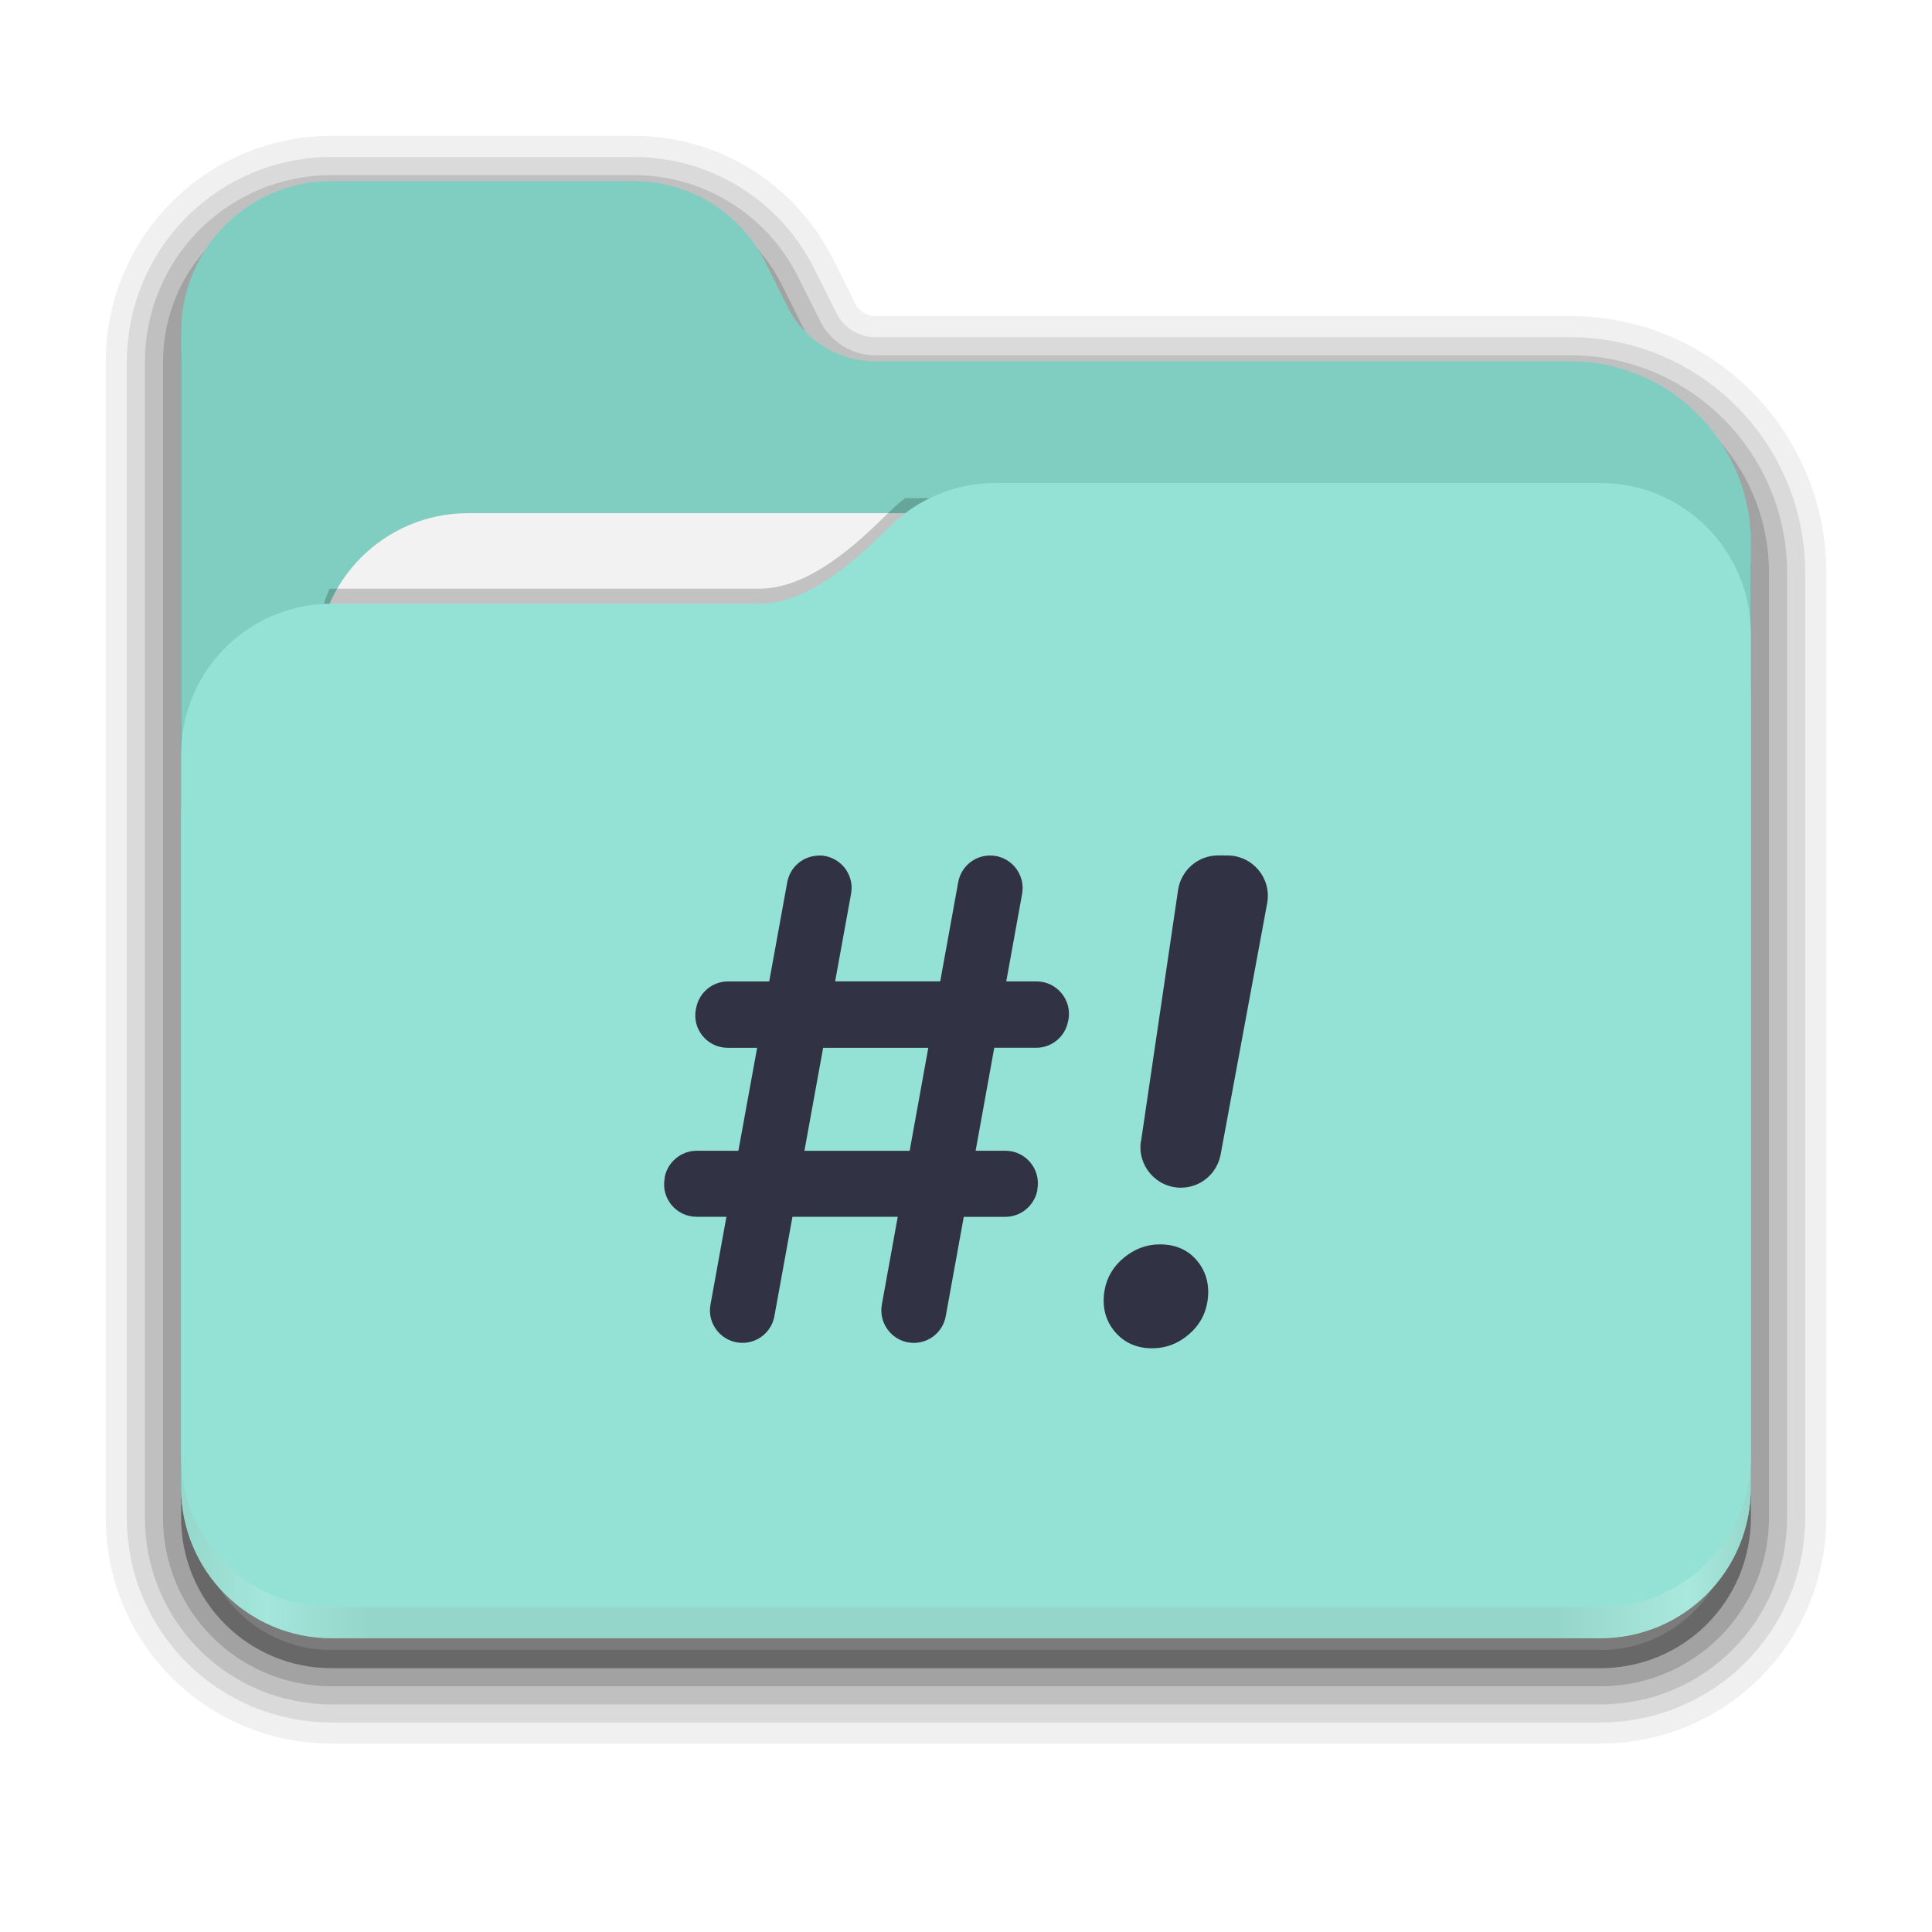
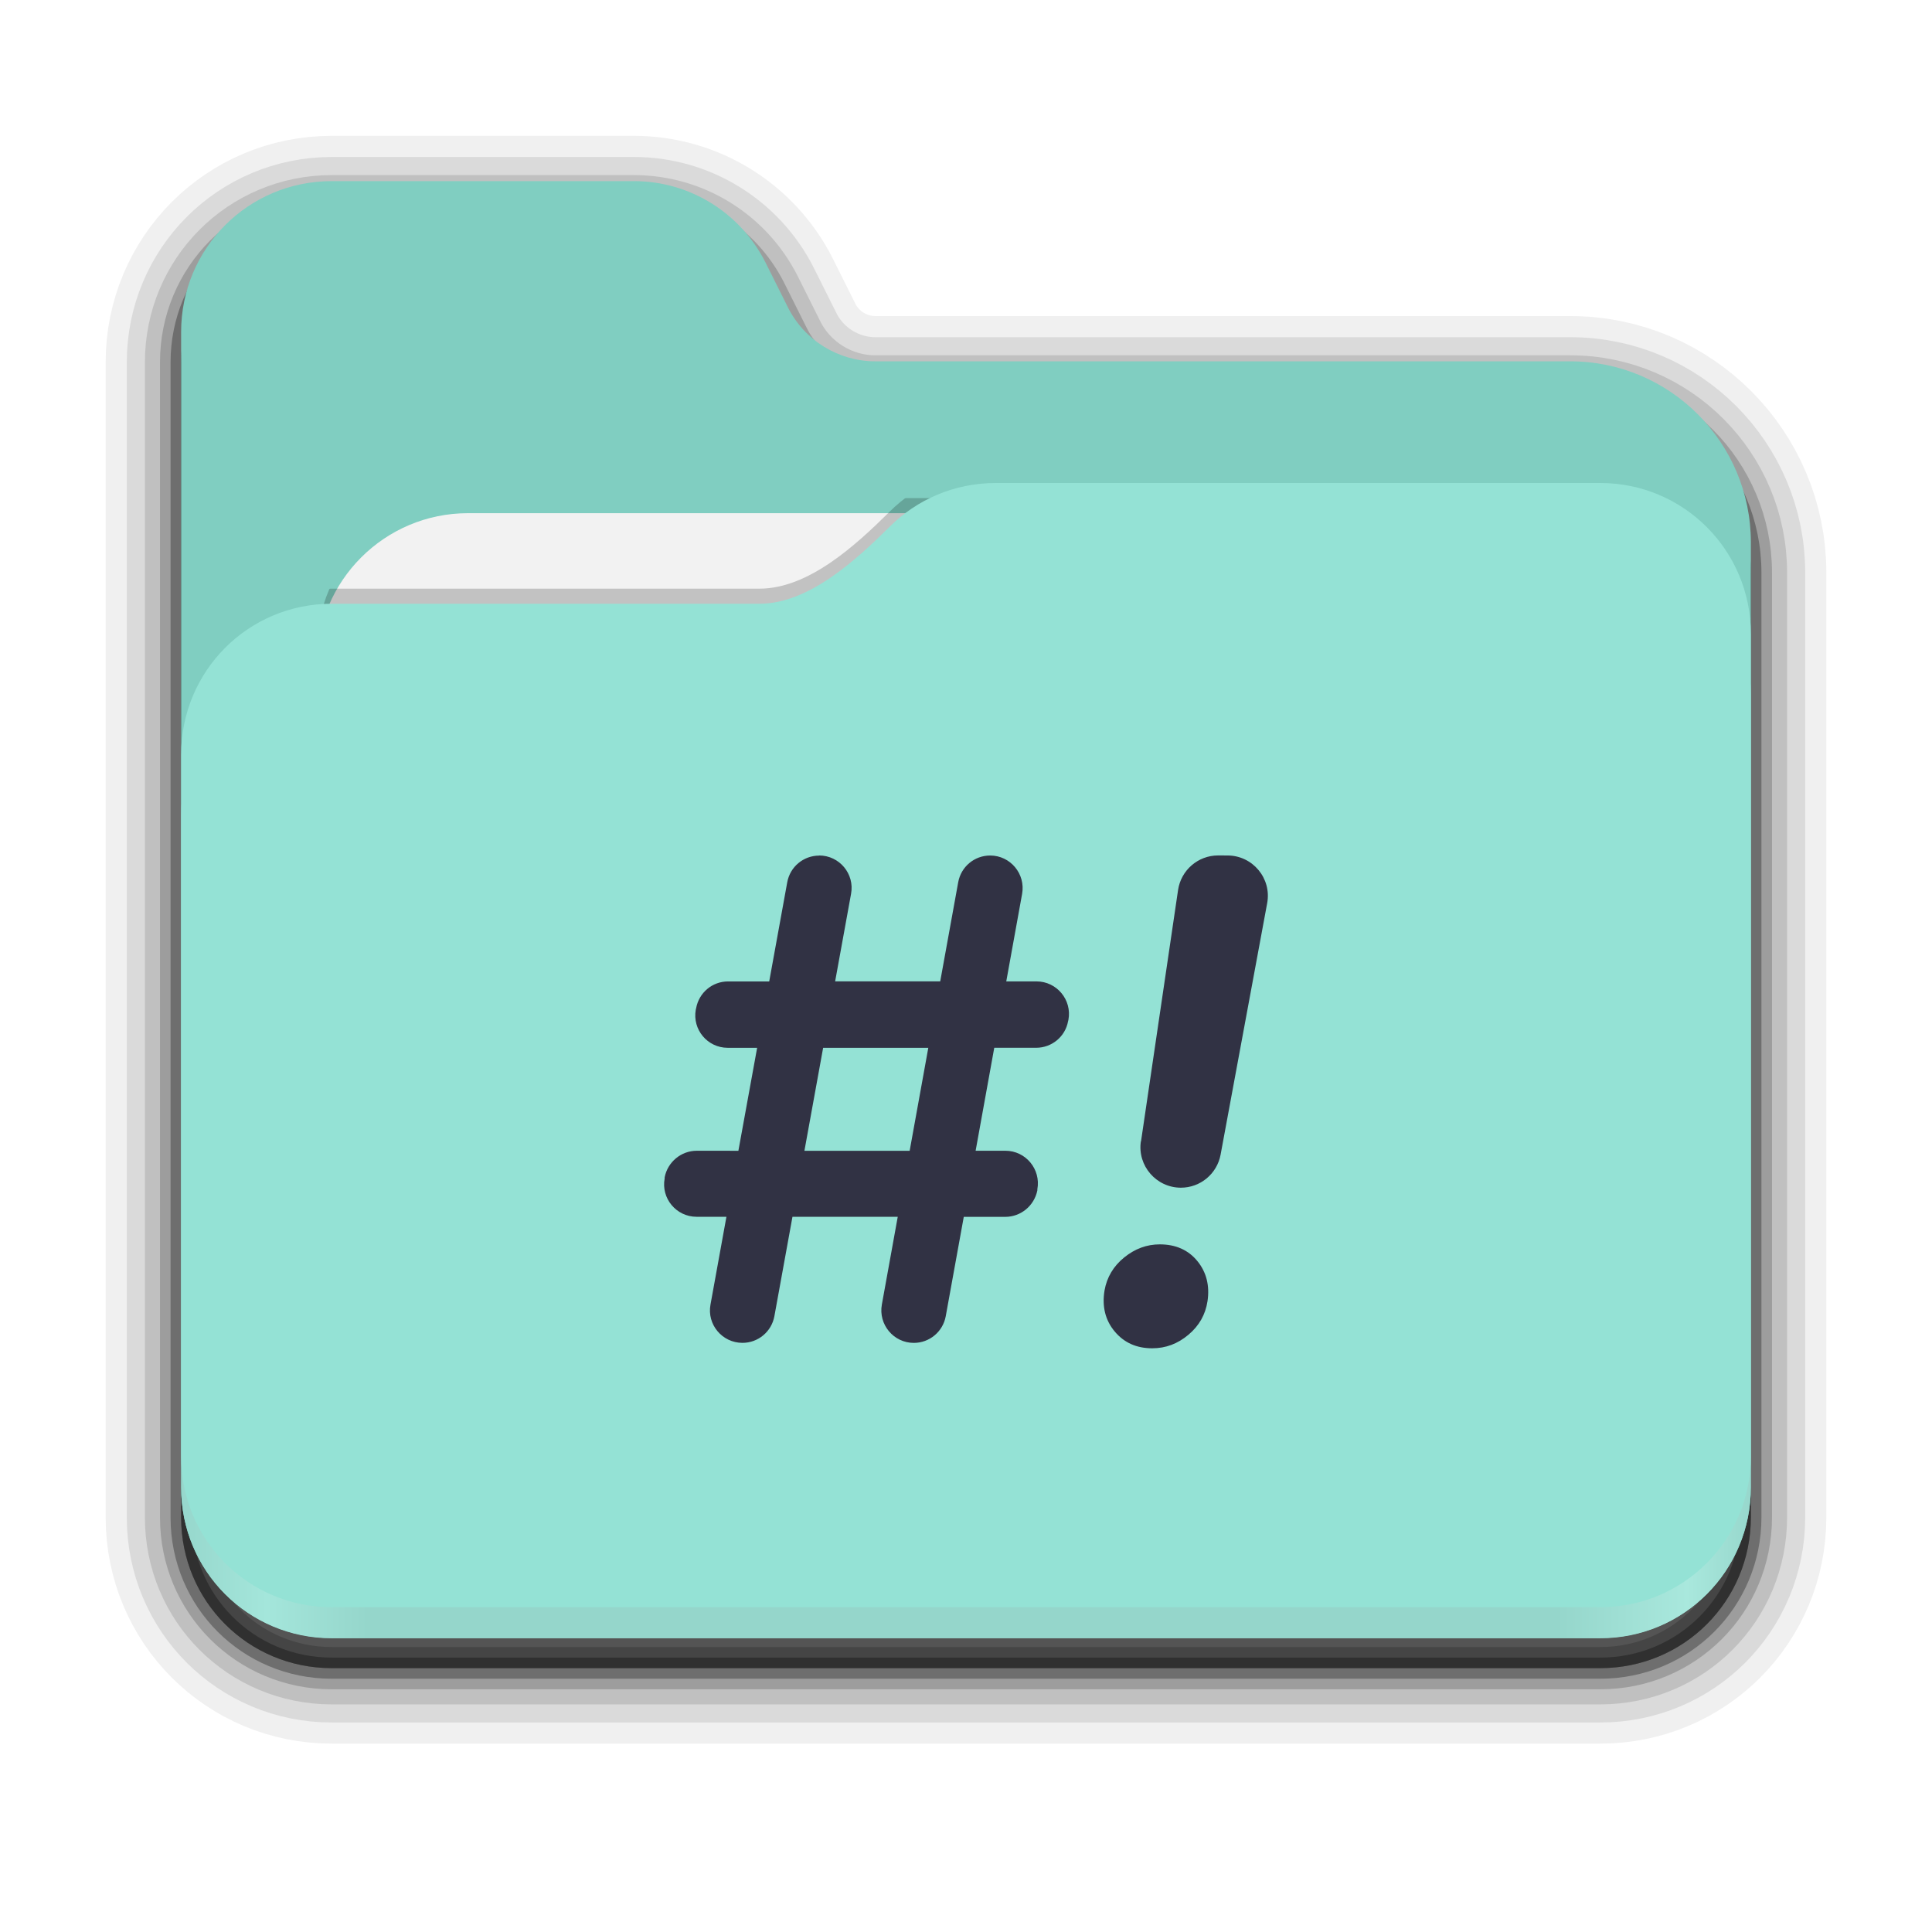
<svg xmlns="http://www.w3.org/2000/svg" version="1.2" viewBox="0 0 64 64" width="128" height="128">
  <defs>
    <clipPath clipPathUnits="userSpaceOnUse" id="cp1">
      <path d="m15.5 16.5h33c2.76 0 5 2.24 5 5v15c0 2.76-2.24 5-5 5h-33c-2.76 0-5-2.24-5-5v-15c0-2.76 2.24-5 5-5z" />
    </clipPath>
    <linearGradient id="g1" x2="1" gradientUnits="userSpaceOnUse" gradientTransform="matrix(52,0,0,36.265,6,56)">
      <stop offset="0" stop-color="#95d6cb" />
      <stop offset=".058" stop-color="#a4e6db" />
      <stop offset=".122" stop-color="#95d6cb" />
      <stop offset=".873" stop-color="#95d6cb" />
      <stop offset=".956" stop-color="#a9e8dd" />
      <stop offset="1" stop-color="#95d6cb" />
    </linearGradient>
  </defs>
  <style>
		.s0 { fill: #80cec1 } 
		.s1 { fill: #f2f2f2 } 
		.s2 { opacity: .2;fill: #000000 } 
		.s3 { fill: url(#g1) } 
		.s4 { fill: #94e2d5 } 
	</style>
  <g fill="#000000" stroke="#000000" transform="translate(0 1)" stroke-linejoin="round">
    <path d="m10.99 6c-2.77 0-4.99 2.23-4.99 5v38.27c0 2.77 2.22 4.99 4.99 4.99h42.02c2.77 0 4.99-2.22 4.99-5v-31.29c0-3.31-2.68-6-5.98-6h-23.02c-1.22 0-2.35-0.69-2.9-1.79l-0.75-1.5c-0.83-1.64-2.51-2.68-4.35-2.68z" stroke-width="5" fill-opacity="0.06" stroke-opacity="0.06" />
    <path d="m10.99 6c-2.77 0-4.99 2.23-4.99 5v38.27c0 2.77 2.22 4.99 4.99 4.99h42.02c2.77 0 4.99-2.22 4.99-5v-31.29c0-3.31-2.68-6-5.98-6h-23.02c-1.22 0-2.35-0.69-2.9-1.79l-0.75-1.5c-0.83-1.64-2.51-2.68-4.35-2.68z" stroke-width="3.6" fill-opacity="0.09" stroke-opacity="0.09" />
    <path d="m10.99 6c-2.77 0-4.99 2.23-4.99 5v38.27c0 2.77 2.22 4.99 4.99 4.99h42.02c2.77 0 4.99-2.22 4.99-5v-31.29c0-3.31-2.68-6-5.98-6h-23.02c-1.22 0-2.35-0.69-2.9-1.79l-0.75-1.5c-0.83-1.64-2.51-2.68-4.35-2.68z" stroke-width="2.4" fill-opacity="0.12" stroke-opacity="0.12" />
-     <path d="m10.99 6c-2.77 0-4.99 2.23-4.99 5v38.27c0 2.77 2.22 4.99 4.99 4.99h42.02c2.77 0 4.99-2.22 4.99-5v-31.29c0-3.31-2.68-6-5.98-6h-23.02c-1.22 0-2.35-0.69-2.9-1.79l-0.75-1.5c-0.83-1.64-2.51-2.68-4.35-2.68z" stroke-width="1.2" fill-opacity="0.16" stroke-opacity="0.16" />
+     <path d="m10.99 6c-2.77 0-4.99 2.23-4.99 5v38.27c0 2.77 2.22 4.99 4.99 4.99h42.02c2.77 0 4.99-2.22 4.99-5v-31.29c0-3.31-2.68-6-5.98-6h-23.02c-1.22 0-2.35-0.69-2.9-1.79l-0.75-1.5c-0.83-1.64-2.51-2.68-4.35-2.68z" stroke-width="1.4" fill-opacity="0.18" stroke-opacity="0.18" />
+     <path d="m10.99 6c-2.77 0-4.99 2.23-4.99 5v38.27c0 2.77 2.22 4.99 4.99 4.99h42.02c2.77 0 4.99-2.22 4.99-5v-31.29c0-3.31-2.68-6-5.98-6h-23.02c-1.22 0-2.35-0.69-2.9-1.79l-0.75-1.5c-0.83-1.64-2.51-2.68-4.35-2.68z" stroke-width="0.7" fill-opacity="0.3" stroke-opacity="0.3" />
  </g>
  <path class="s0" d="m10.99 6c-2.77 0-4.99 2.23-4.99 5v38.27c0 2.77 2.22 4.99 4.99 4.99h42.02c2.77 0 4.99-2.22 4.99-5v-31.29c0-3.31-2.68-6-5.98-6h-23.02c-1.22 0-2.35-0.69-2.9-1.79l-0.75-1.5c-0.83-1.64-2.51-2.68-4.35-2.68z" />
  <path fill-rule="evenodd" class="s1" d="m15.5 17h33c2.76 0 5 2.24 5 5v15c0 2.76-2.24 5-5 5h-33c-2.76 0-5-2.24-5-5v-15c0-2.76 2.24-5 5-5z" />
  <g id="Clip-Path: Clip-Path" clip-path="url(#cp1)">
    <g id="Clip-Path">
      <path class="s2" d="m32.99 15.5c-1.38 0-2.62 0.55-3.52 1.45-1.13 1.12-2.69 2.55-4.31 2.55h-14.17c-2.77 0-4.99 2.23-4.99 5v23.24c0 2.77 2.22 5 4.99 5h42.02c2.76 0 4.99-2.23 4.99-5v-27.24c0-2.77-2.23-5-4.99-5z" />
    </g>
  </g>
  <path class="s3" d="m32.99 18c-1.38 0-2.62 0.55-3.52 1.45-1.13 1.12-2.69 2.55-4.31 2.55h-14.17c-2.77 0-4.99 2.23-4.99 5v22.27c0 2.77 2.22 5 4.99 5h42.02c2.76 0 4.99-2.23 4.99-5v-26.27c0-2.77-2.23-5-4.99-5z" />
  <path id="front" class="s4" d="m32.99 16c-1.38 0-2.62 0.55-3.52 1.45-1.13 1.12-2.69 2.55-4.31 2.55h-14.17c-2.77 0-4.99 2.23-4.99 5v23.24c0 2.77 2.22 5 4.99 5h42.02c2.76 0 4.99-2.23 4.99-5v-27.24c0-2.77-2.23-5-4.99-5z" />
  <g transform="translate(22,26.5) scale(1.25,1.25) translate(-0,-0)">
    <path d="m 14.681,1.47 c -0.533,0 -0.983,0.392 -1.061,0.916 l -0.982,6.663 l -0.004,0 c -0.095,0.644 0.409,1.226 1.061,1.226 c 0.516,0 0.957,-0.368 1.052,-0.875 l 1.234,-6.662 c 0.124,-0.66 -0.384,-1.267 -1.052,-1.267 z m -10.571,0.004 c -0.417,-10E-07 -0.772,0.297 -0.847,0.705 l -0.478,2.63 l -1.091,0 c -0.417,0 -0.771,0.297 -0.846,0.71 l -0.009,0.037 c -0.095,0.528 0.31,1.012 0.847,1.012 l 0.779,0 l -0.497,2.729 L 0.865,9.296 c -0.413,0 -0.772,0.297 -0.851,0.705 l 0,0.029 c -0.099,0.528 0.309,1.016 0.846,1.016 L 1.651,11.046 l -0.422,2.325 c -0.099,0.528 0.31,1.016 0.847,1.016 c 0.417,0 0.771,-0.298 0.846,-0.706 l 0.479,-2.634 l 2.79,0 l -0.421,2.325 c -0.095,0.528 0.31,1.016 0.847,1.016 c 0.417,0 0.771,-0.298 0.846,-0.706 l 0.478,-2.634 l 1.099,0 c 0.413,0 0.768,-0.293 0.851,-0.702 l 0,-0.029 C 9.988,9.787 9.584,9.296 9.043,9.296 l -0.788,0 l 0.494,-2.729 l 1.11,0 c 0.413,0 0.771,-0.293 0.846,-0.702 l 0.009,-0.037 c 0.099,-0.528 -0.306,-1.02 -0.847,-1.02 l -0.8,0 l 0.42,-2.32 c 0.095,-0.528 -0.31,-1.016 -0.847,-1.016 c -0.417,0 -0.771,0.297 -0.846,0.705 l -0.477,2.63 l -2.785,0 l 0.422,-2.32 c 0.099,-0.528 -0.309,-1.016 -0.846,-1.016 z m 0.104,5.094 l 2.787,0 l -0.494,2.729 l -2.789,0 z m 8.923,5.209 c -0.347,0 -0.66,0.116 -0.945,0.347 c -0.285,0.231 -0.459,0.524 -0.521,0.875 c -0.07,0.425 0.021,0.789 0.269,1.086 c 0.248,0.297 0.578,0.446 0.995,0.446 c 0.359,0 0.677,-0.12 0.961,-0.36 c 0.285,-0.239 0.45,-0.536 0.504,-0.887 c 0.062,-0.413 -0.029,-0.772 -0.269,-1.065 c -0.239,-0.293 -0.574,-0.442 -0.995,-0.442 z" fill="#313244" />
  </g>
</svg>
